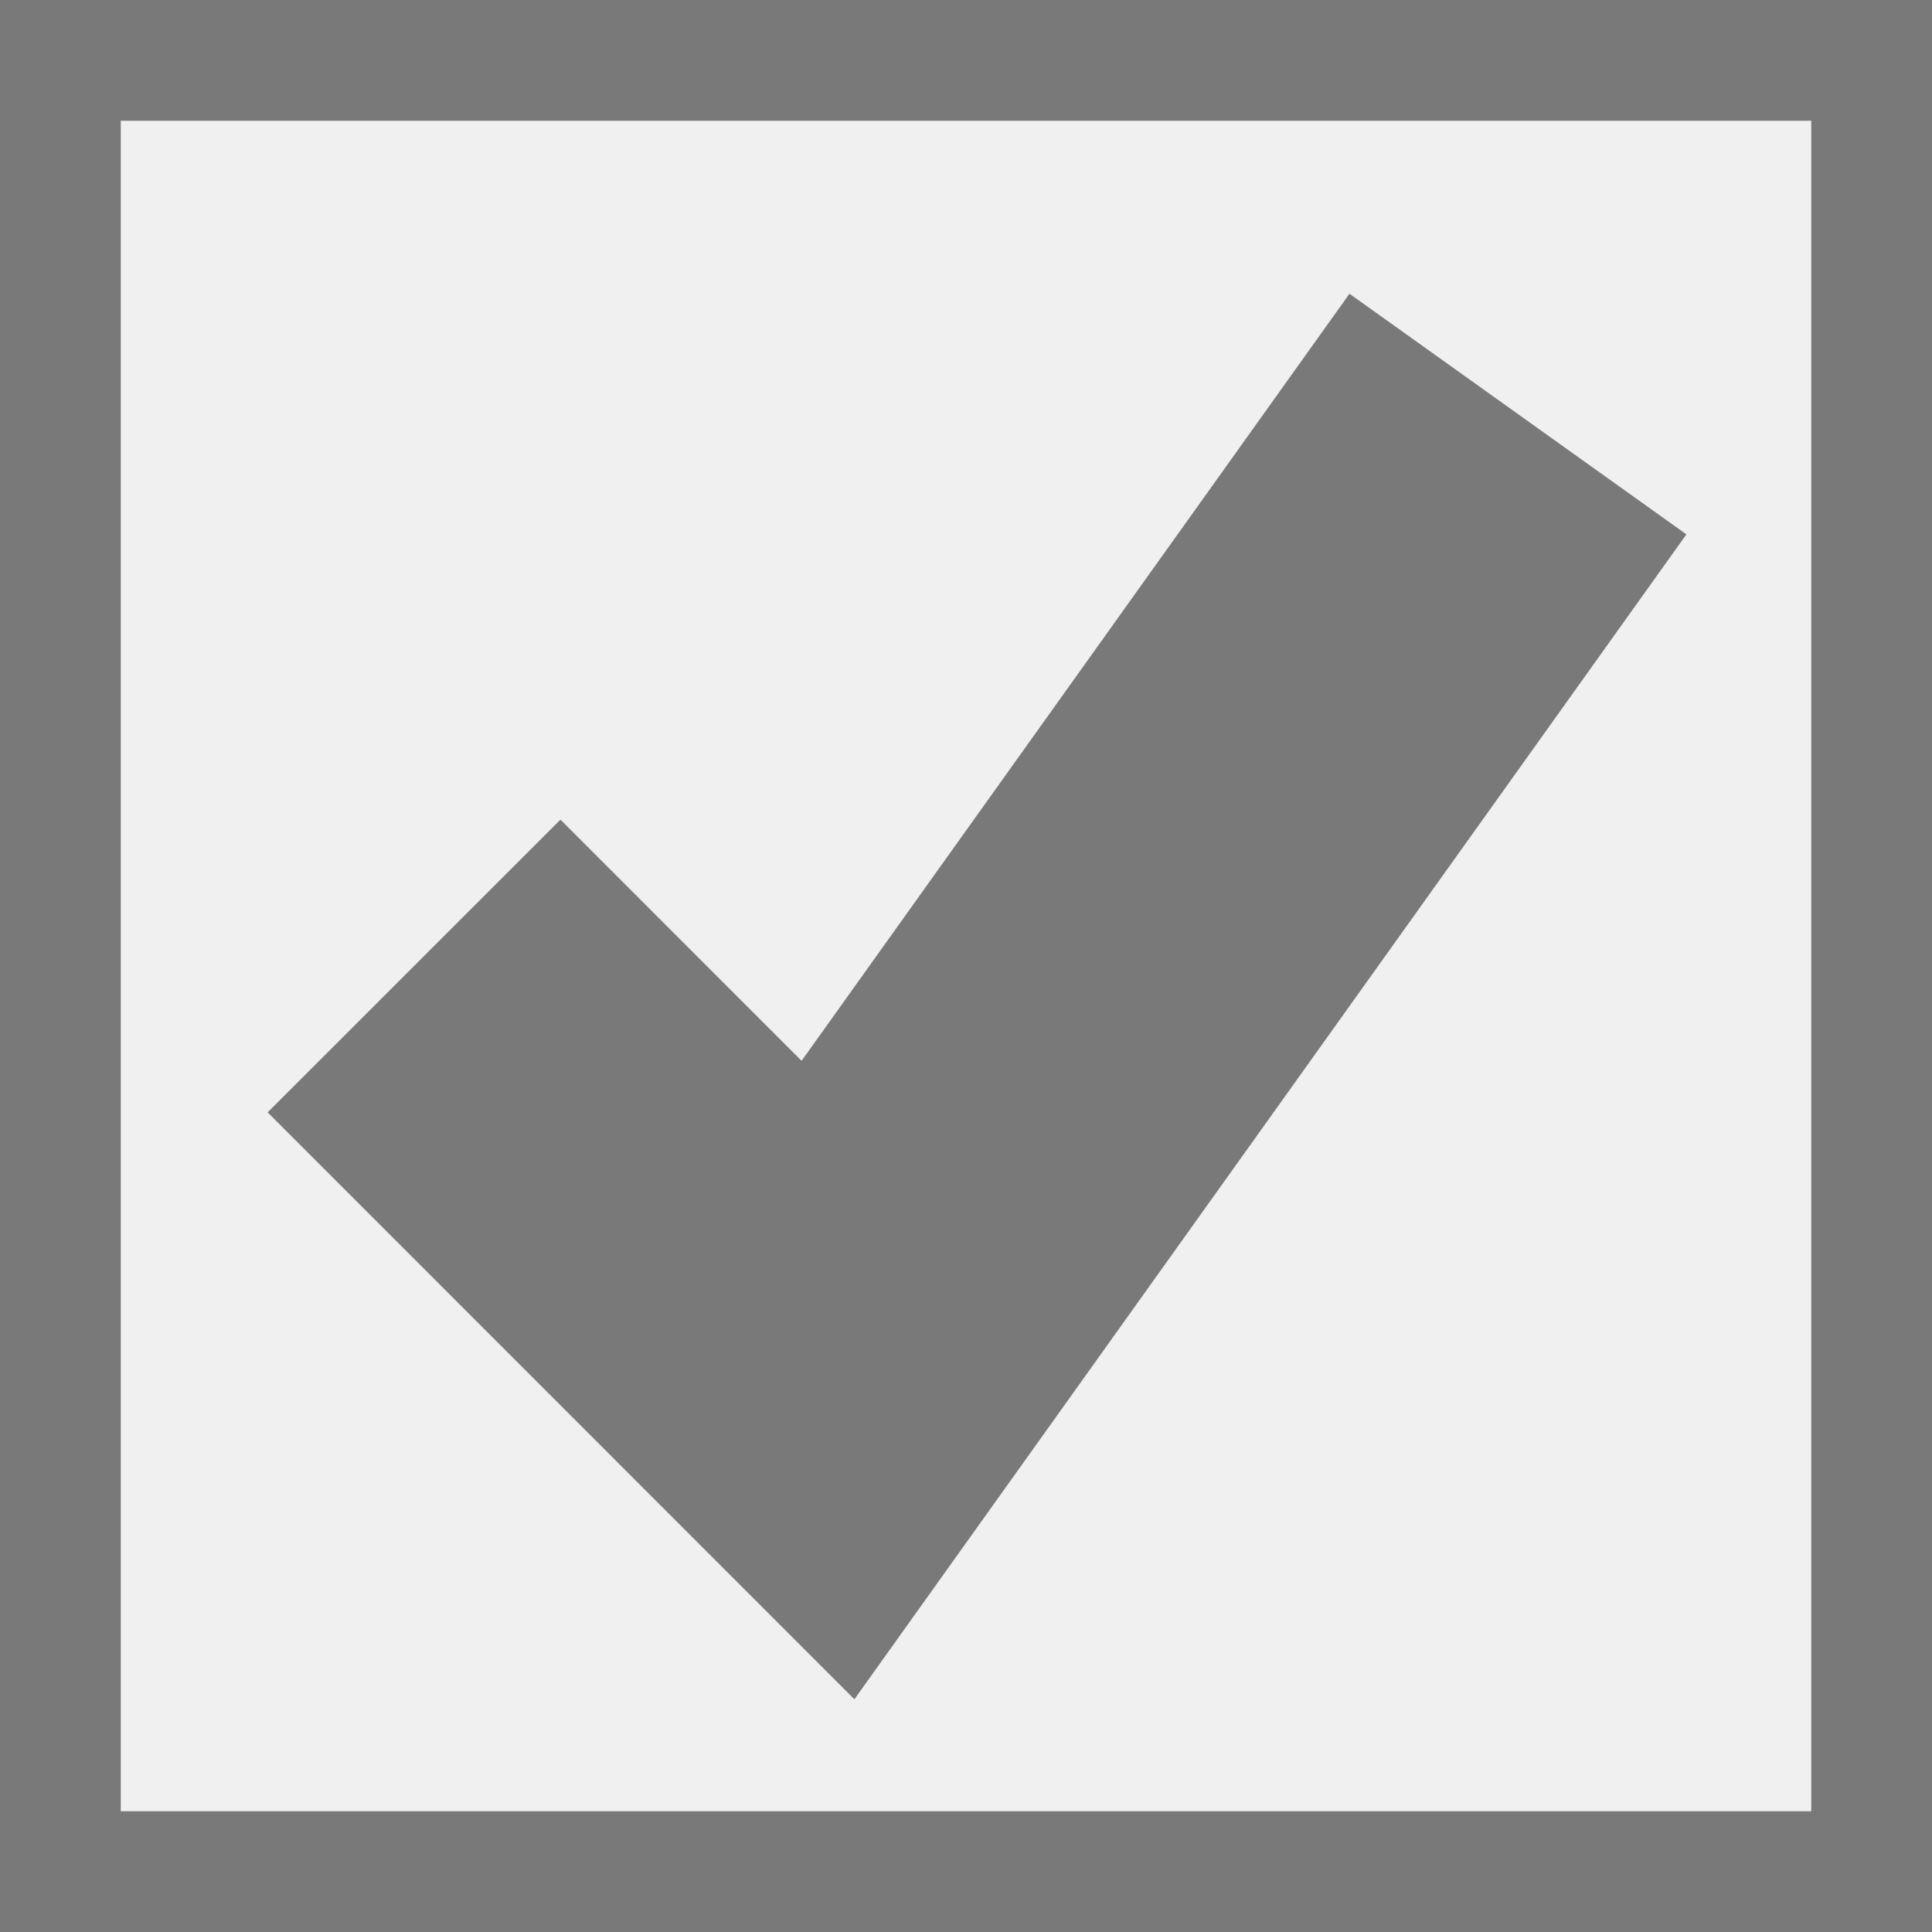
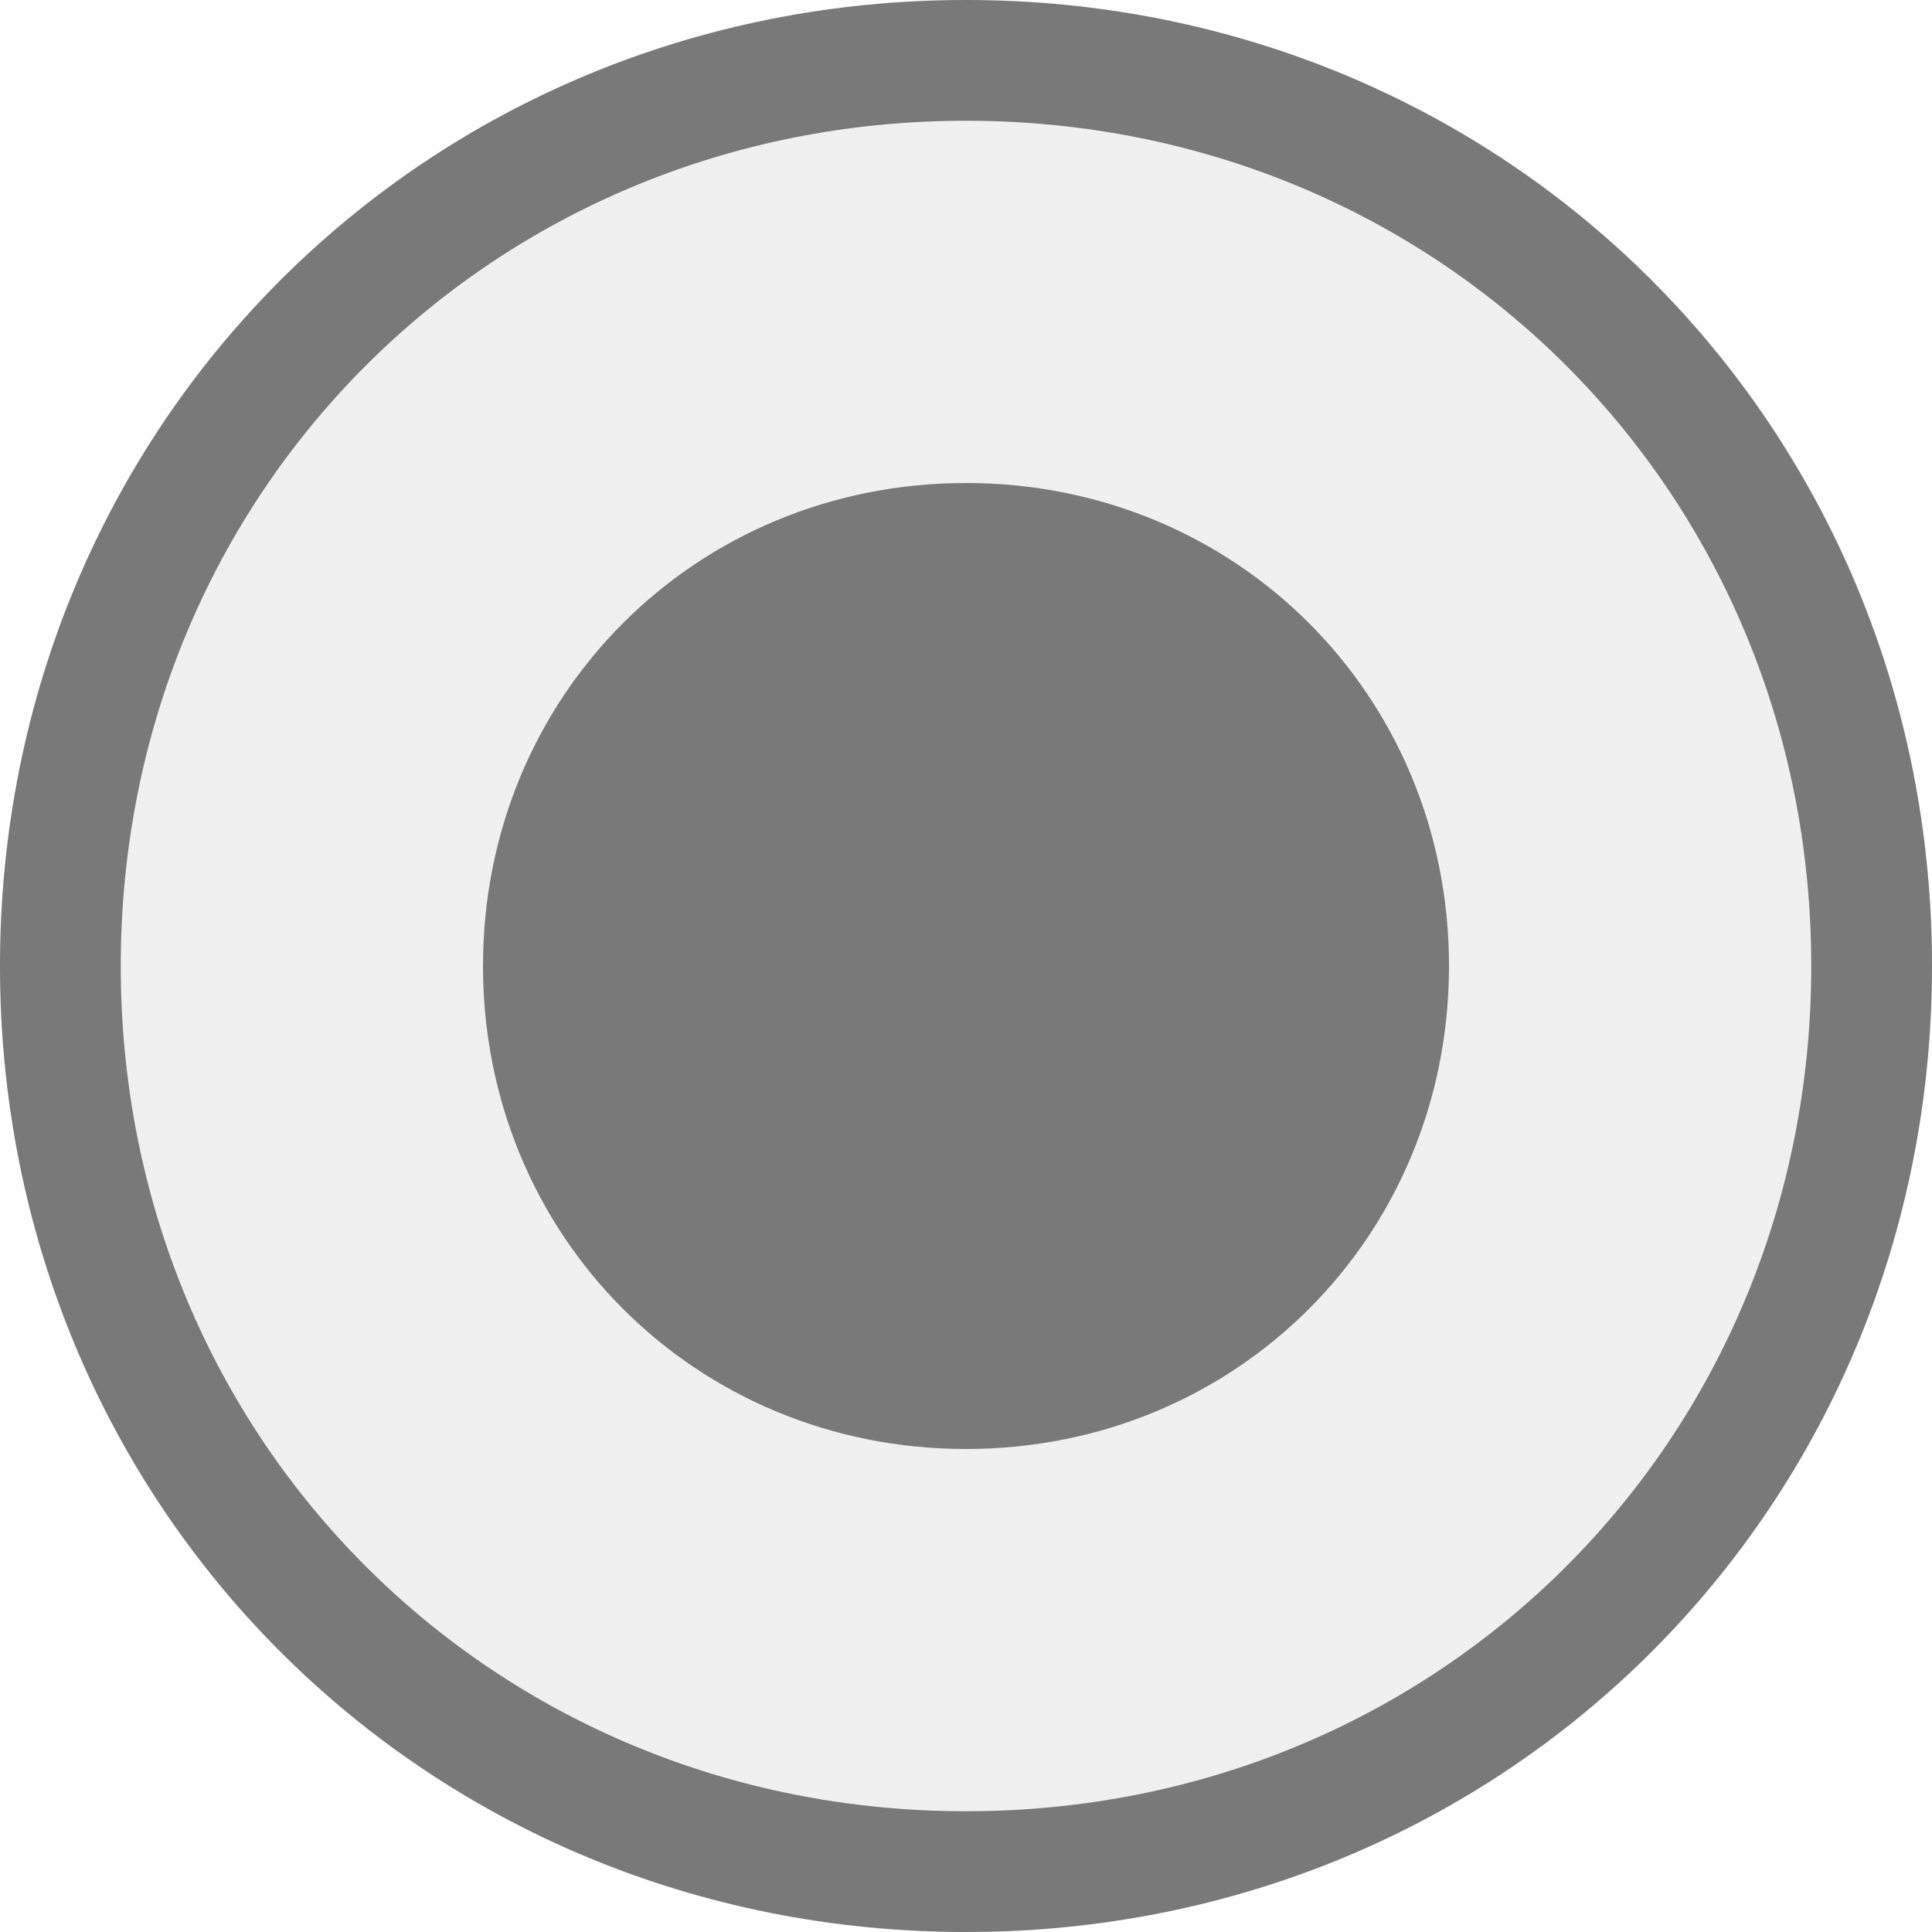
- <svg xmlns="http://www.w3.org/2000/svg" version="1.1" width="16px" height="16px" viewBox="262 1219  16 16">
-   <path d="M 262.5 1219.5  L 277.5 1219.5  L 277.5 1234.5  L 262.5 1234.5  L 262.5 1219.5  Z " fill-rule="nonzero" fill="#f0f0f0" stroke="none" />
-   <path d="M 262.5 1219.5  L 277.5 1219.5  L 277.5 1234.5  L 262.5 1234.5  L 262.5 1219.5  Z " stroke-width="1" stroke="#797979" fill="none" />
-   <path d="M 265.429 1227  L 268.857 1230.429  L 274.571 1222.429  " stroke-width="3.429" stroke="#797979" fill="none" />
+ <svg xmlns="http://www.w3.org/2000/svg" version="1.1" width="16px" height="16px" viewBox="0 199  16 16">
+   <path d="M 8 199  C 12.48 199  16 202.52  16 207  C 16 211.48  12.48 215  8 215  C 3.52 215  0 211.48  0 207  C 0 202.52  3.52 199  8 199  Z " fill-rule="nonzero" fill="#f0f0f0" stroke="none" />
+   <path d="M 8 199.5  C 12.2 199.5  15.5 202.8  15.5 207  C 15.5 211.2  12.2 214.5  8 214.5  C 3.8 214.5  0.5 211.2  0.5 207  C 0.5 202.8  3.8 199.5  8 199.5  Z " stroke-width="1" stroke="#797979" fill="none" />
+   <path d="M 8 211  C 5.76 211  4 209.24  4 207  C 4 204.76  5.76 203  8 203  C 10.24 203  12 204.76  12 207  C 12 209.24  10.24 211  8 211  " fill-rule="nonzero" fill="#797979" stroke="none" />
</svg>
